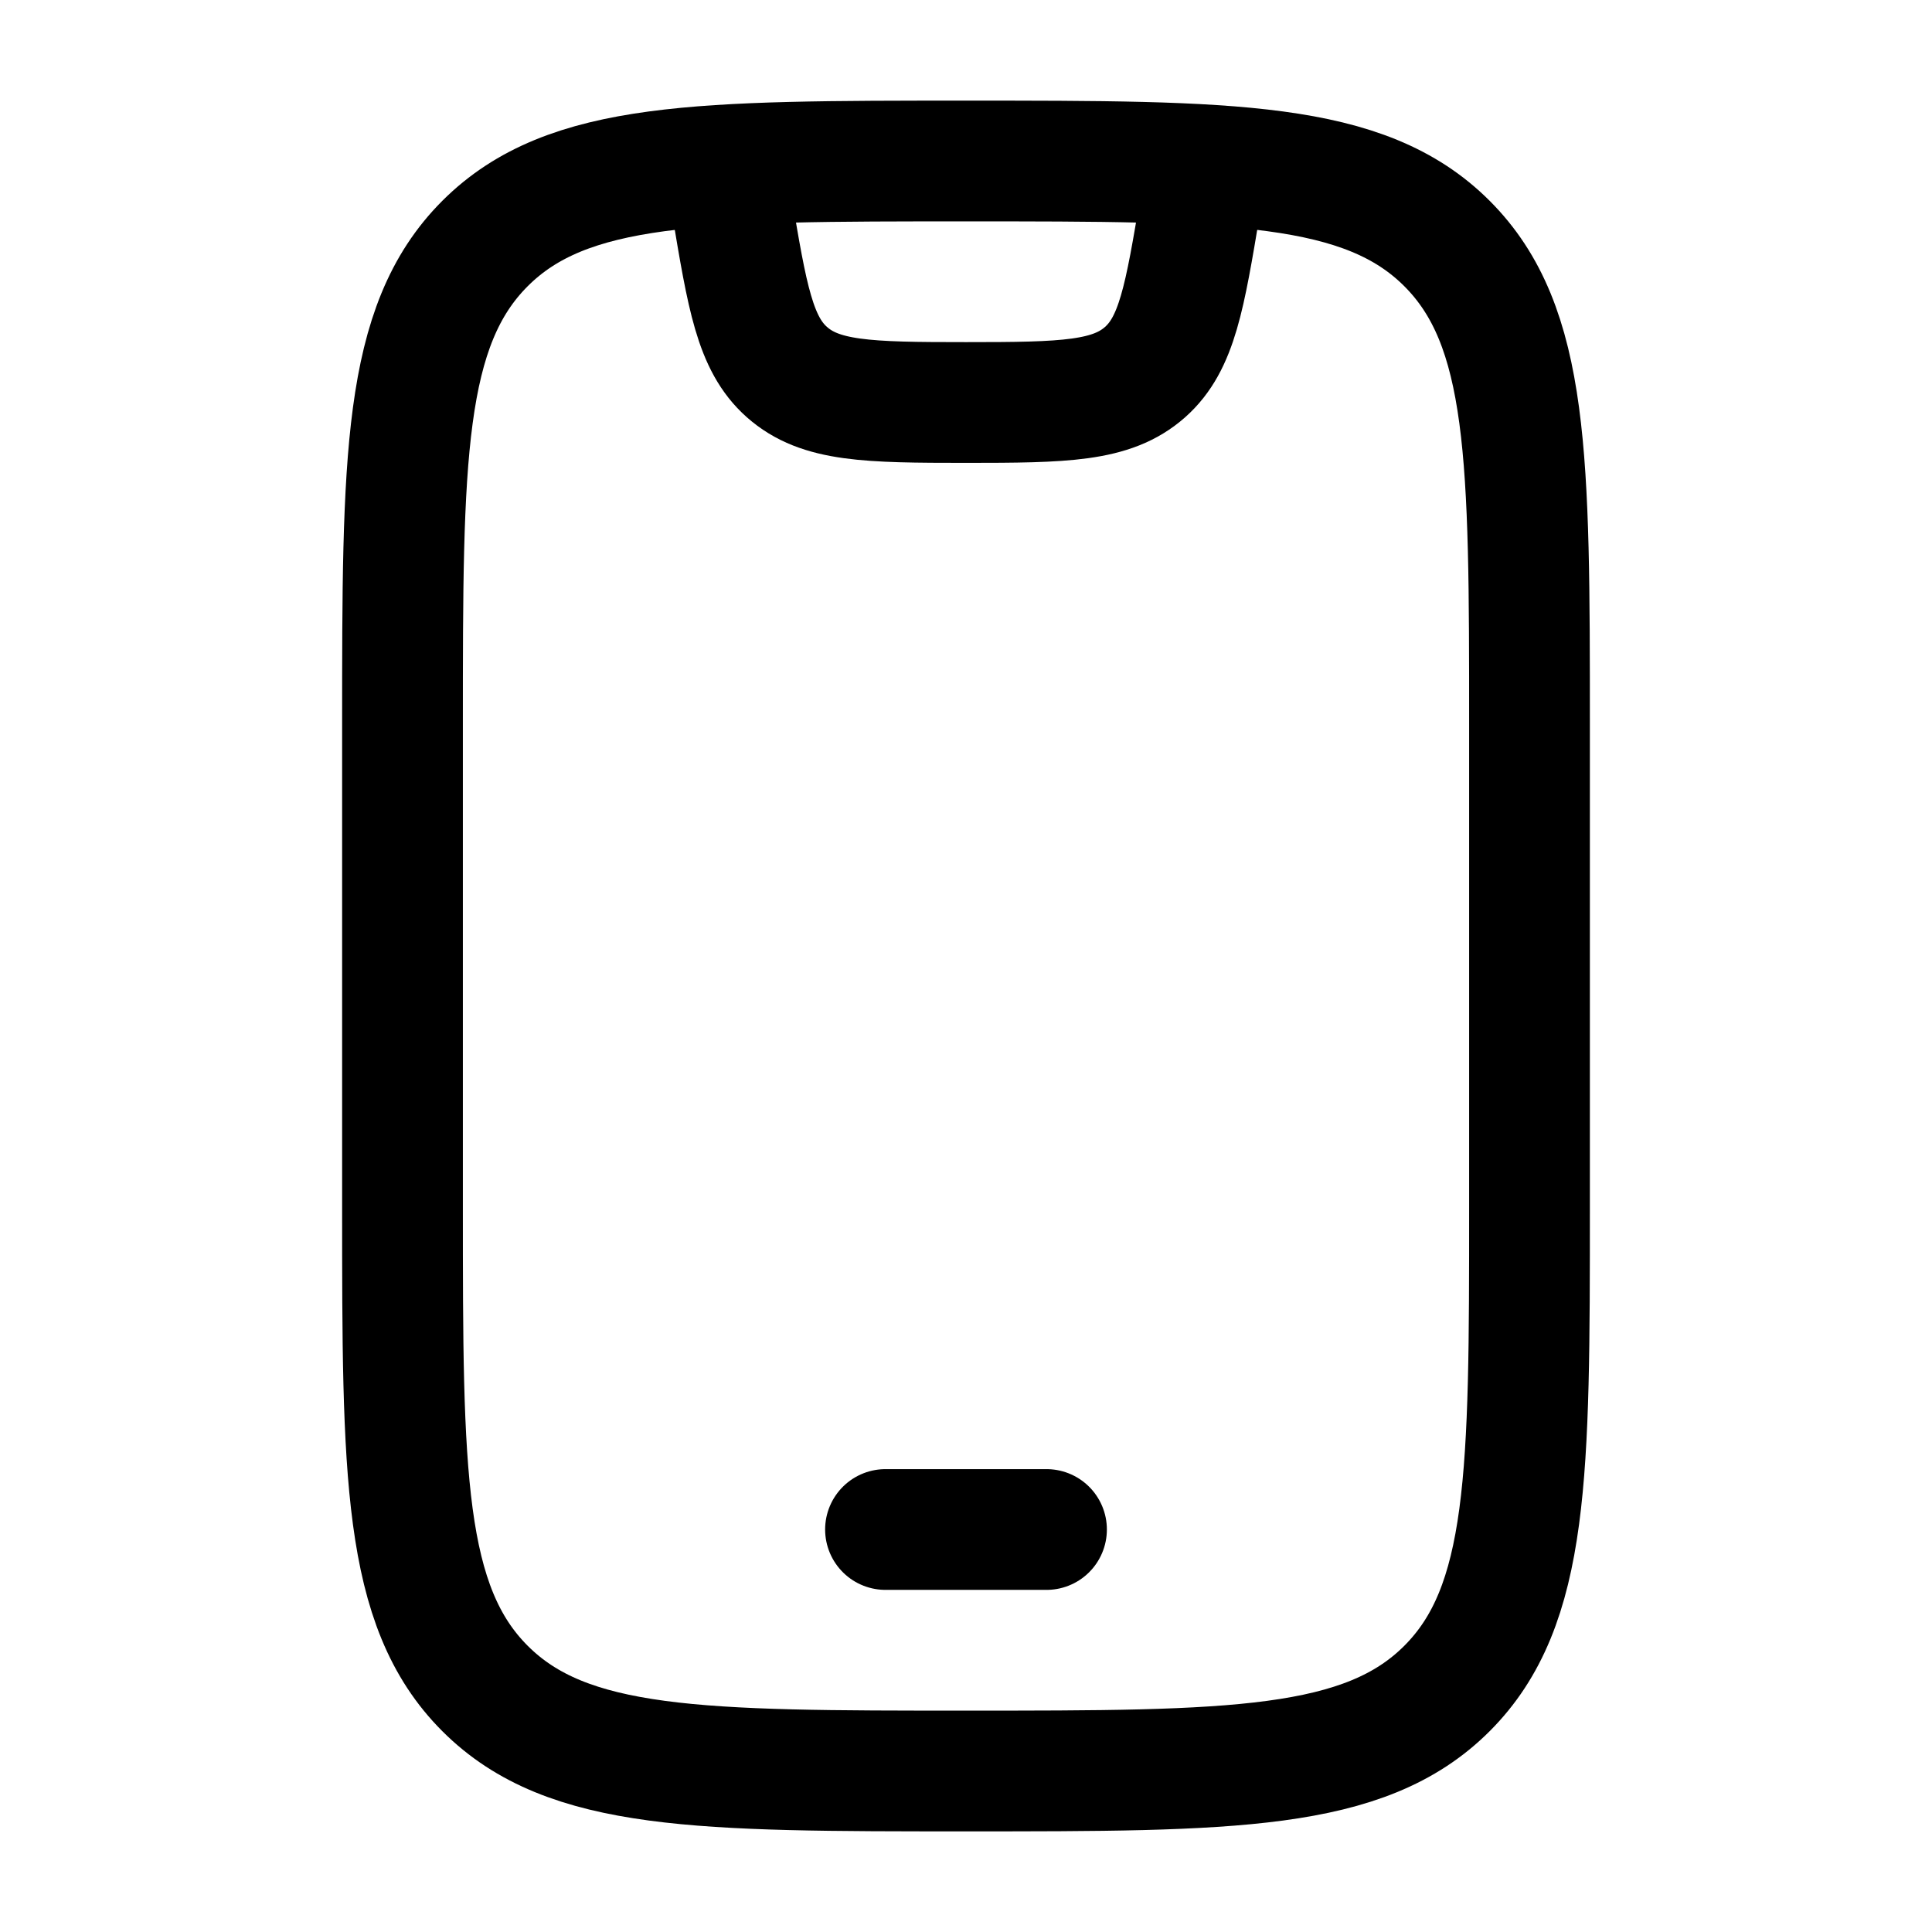
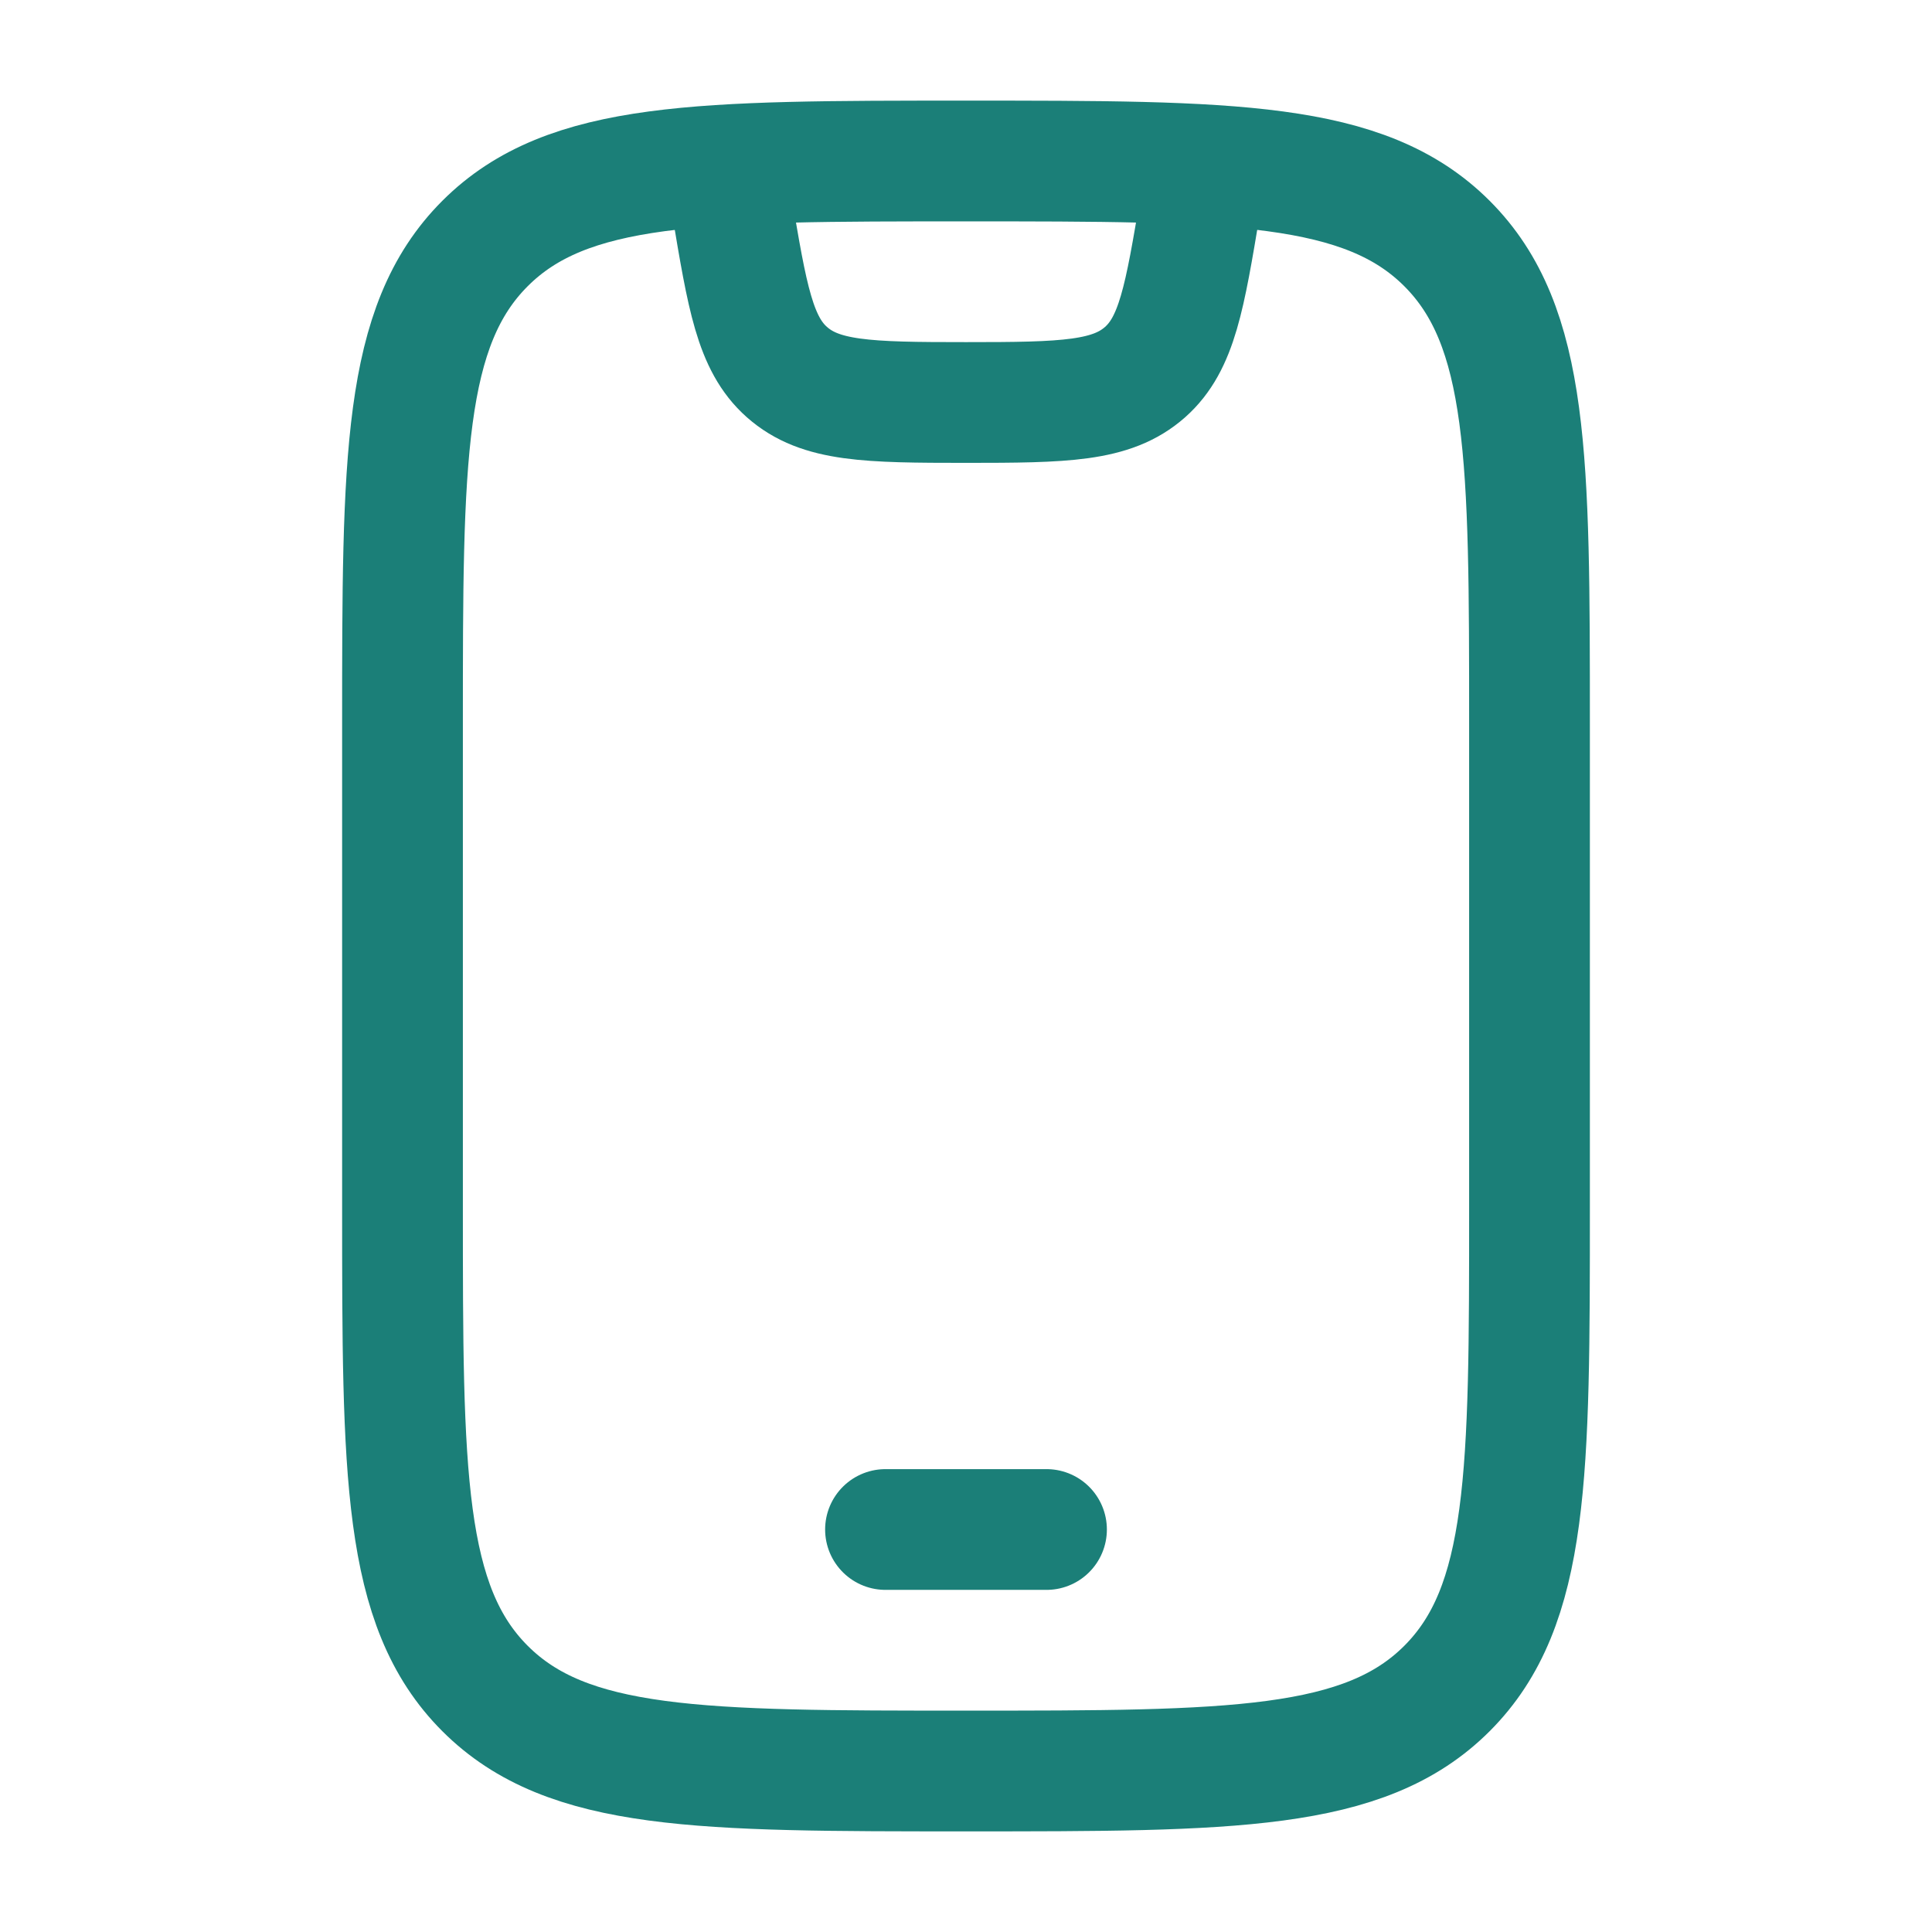
- <svg xmlns="http://www.w3.org/2000/svg" viewBox="0 0 24 24" width="24" height="24" color="#000000" fill="none">
+ <svg xmlns="http://www.w3.org/2000/svg" viewBox="0 0 24 24" width="30" height="30" color="#1b7f78" fill="none">
  <path d="M5 9C5 5.7 5 4.05 6.025 3.025C7.05 2 8.7 2 12 2C15.3 2 16.95 2 17.975 3.025C19 4.05 19 5.7 19 9V15C19 18.3 19 19.95 17.975 20.975C16.95 22 15.3 22 12 22C8.7 22 7.05 22 6.025 20.975C5 19.95 5 18.3 5 15V9Z" stroke="currentColor" stroke-width="1.5" stroke-linecap="round" />
  <path d="M11 19H13" stroke="currentColor" stroke-width="1.5" stroke-linecap="round" stroke-linejoin="round" />
  <path d="M9 2L9.089 2.534C9.282 3.691 9.378 4.27 9.775 4.622C10.189 4.989 10.776 5 12 5C13.224 5 13.811 4.989 14.225 4.622C14.622 4.27 14.718 3.691 14.911 2.534L15 2" stroke="currentColor" stroke-width="1.5" stroke-linejoin="round" />
</svg>
